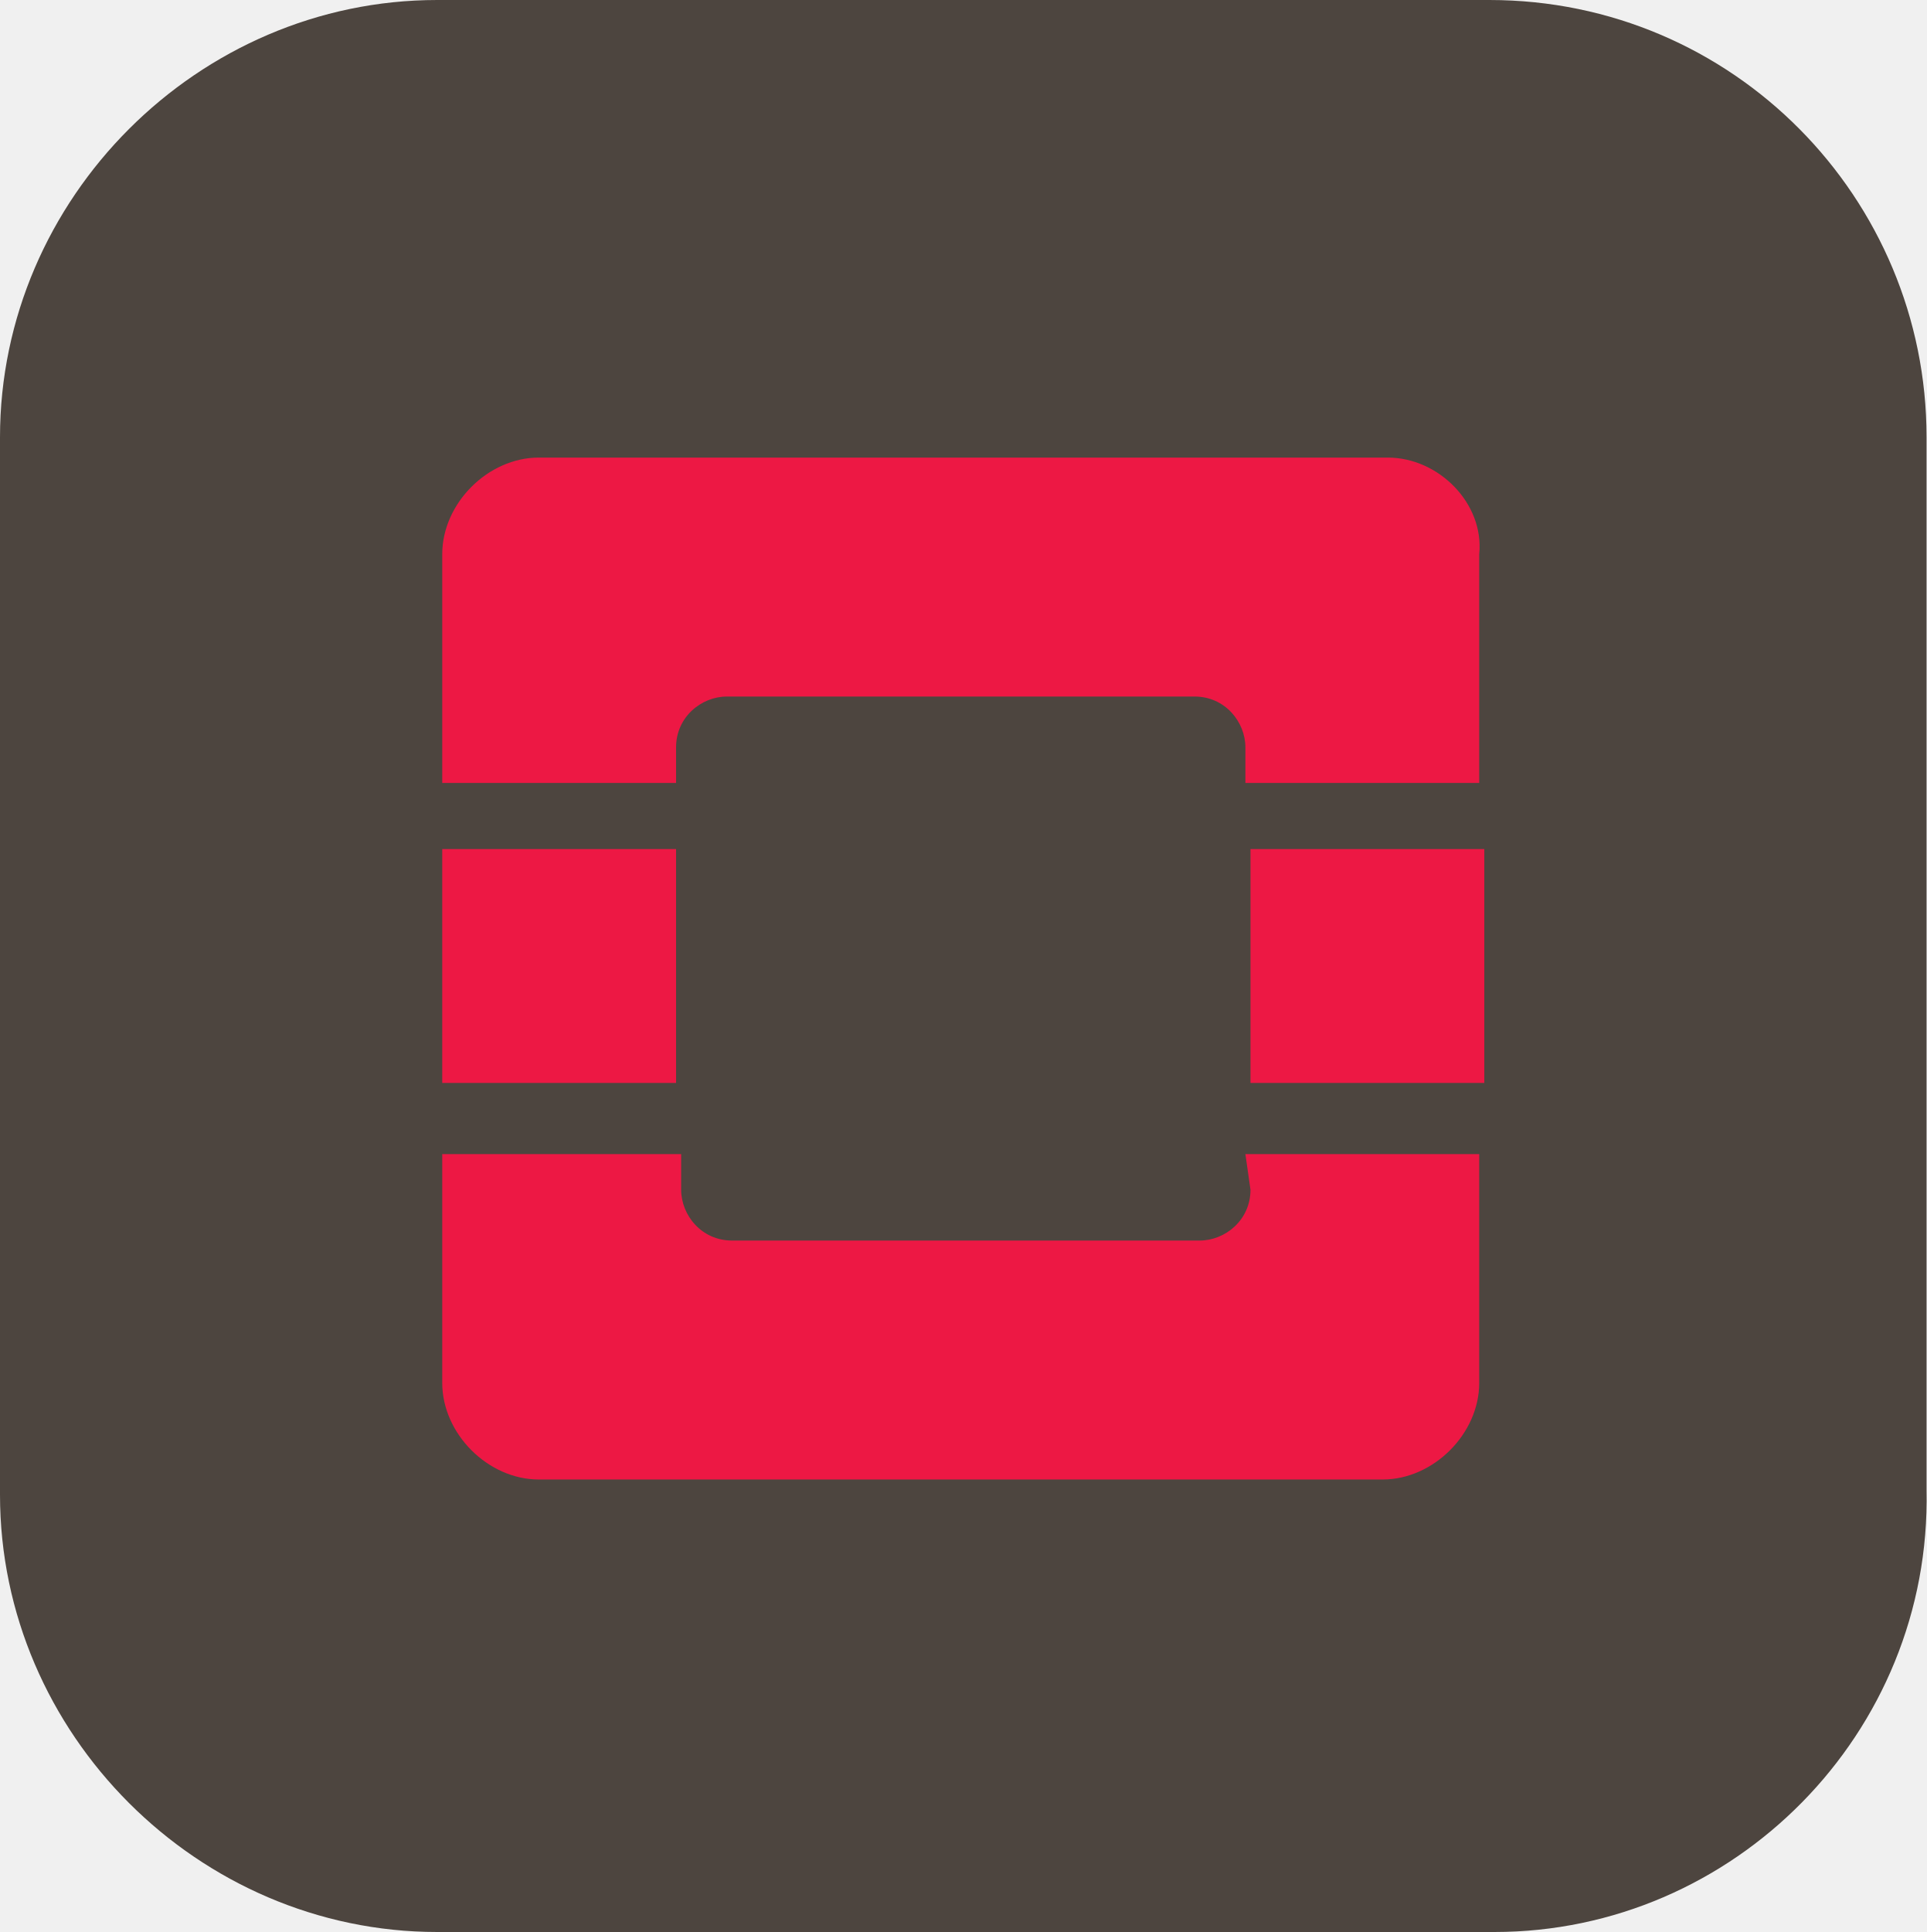
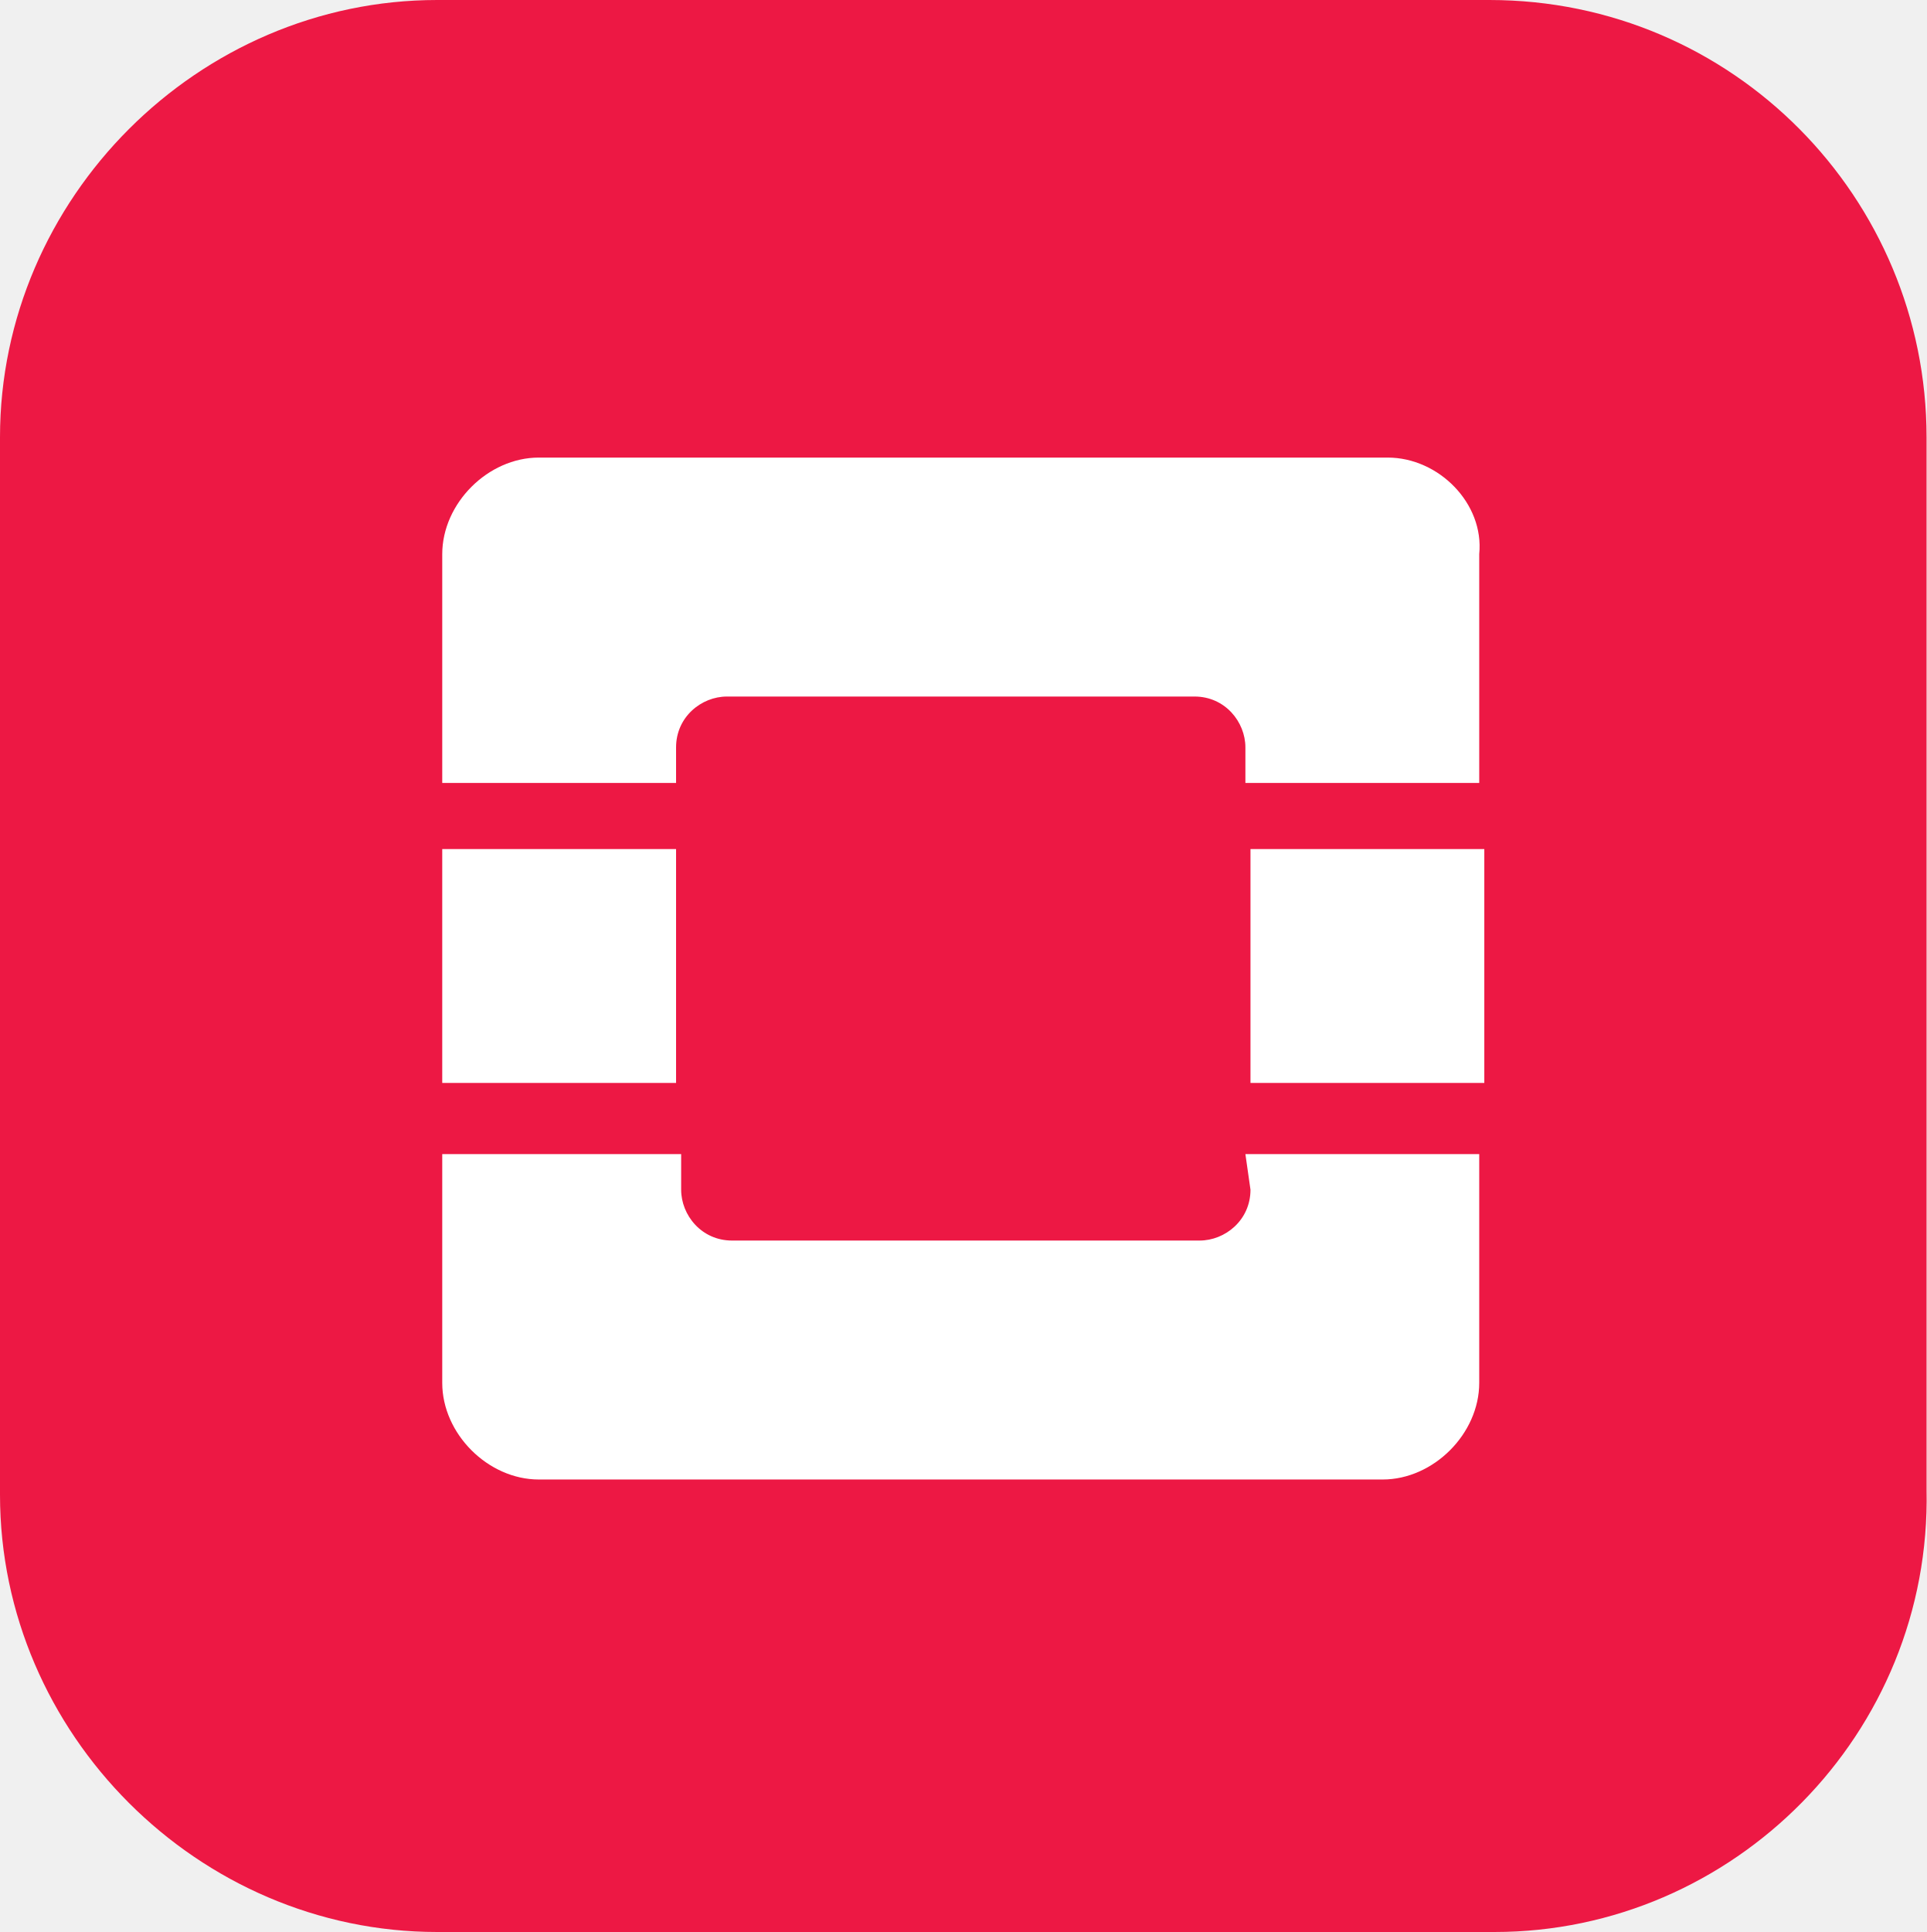
<svg xmlns="http://www.w3.org/2000/svg" version="1.1" id="Layer_1" x="0px" y="0px" viewBox="0 0 37.9 38" style="enable-background:new 0 0 37.9 38;" xml:space="preserve">
  <style type="text/css">
- 	.st0{fill:#4D453F;}
- 	.st1{fill-rule:evenodd;clip-rule:evenodd;fill:#ED1844;}
+ 	.st0{fill:#ED1844;}
+ 	.st1{fill-rule:evenodd;clip-rule:evenodd;fill:#FFFFFF;}
</style>
  <g id="Layer_1_00000005986681103818449360000007804609034820659075_">
    <g id="Layer_1_00000154386492545488396280000012159222154907207566_">
      <g id="bkg">
        <path class="st0" d="M29.4,38H8.6C3.9,38,0,34.1,0,29.4V8.6C0,3.9,3.9,0,8.6,0h20.7c4.8,0,8.6,3.9,8.6,8.6v20.7     C38,34.1,34.1,38,29.4,38z" />
      </g>
    </g>
  </g>
  <g>
    <path class="st1" d="M27.3,9H10.6c-1,0-1.9,0.9-1.9,1.9v4.5h4.6v-0.7c0-0.6,0.5-1,1-1h9.2c0.6,0,1,0.5,1,1c0,0,0,0,0,0v0.7h4.6   v-4.5C29.2,9.9,28.3,9,27.3,9L27.3,9z M24.6,23.4c0,0.6-0.5,1-1,1h-9.2c-0.6,0-1-0.5-1-1v-0.7H8.7v4.5c0,1,0.9,1.9,1.9,1.9h16.6   c1,0,1.9-0.9,1.9-1.9v-4.5h-4.6L24.6,23.4z" />
    <path class="st1" d="M8.7,21.3h4.6v-4.6H8.7V21.3z M24.6,21.3h4.6v-4.6h-4.6V21.3z" />
  </g>
</svg>
